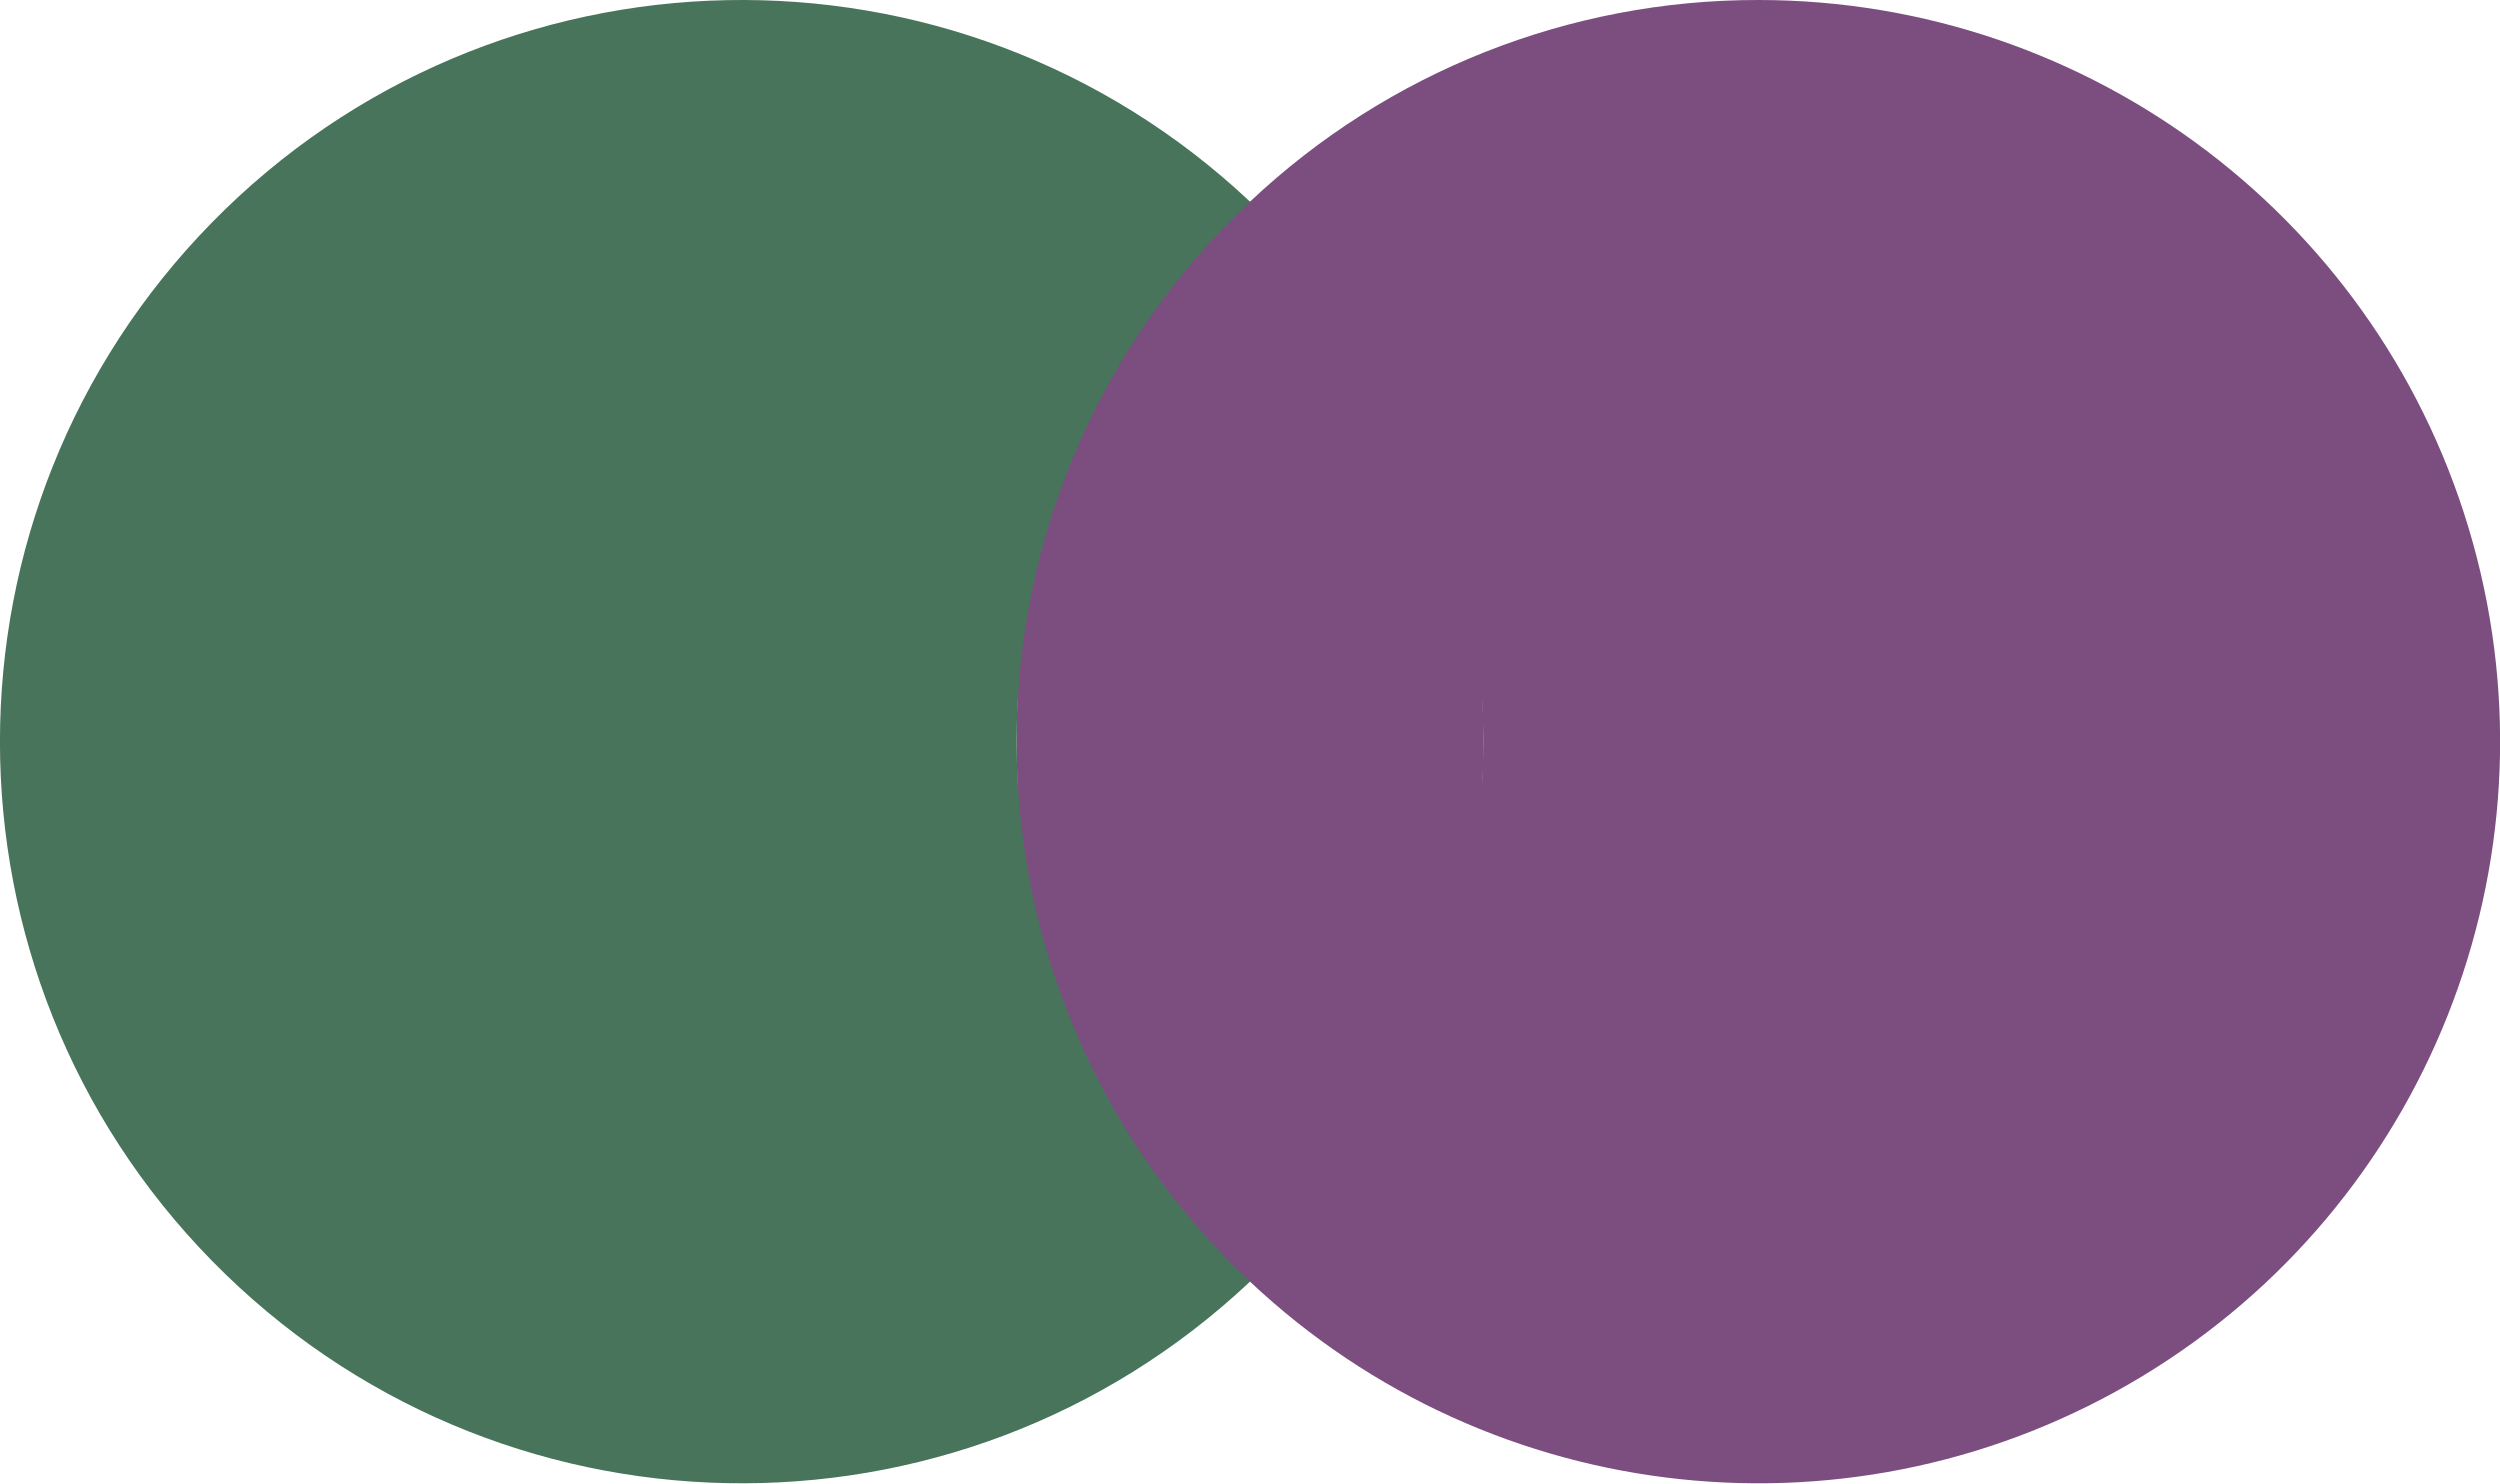
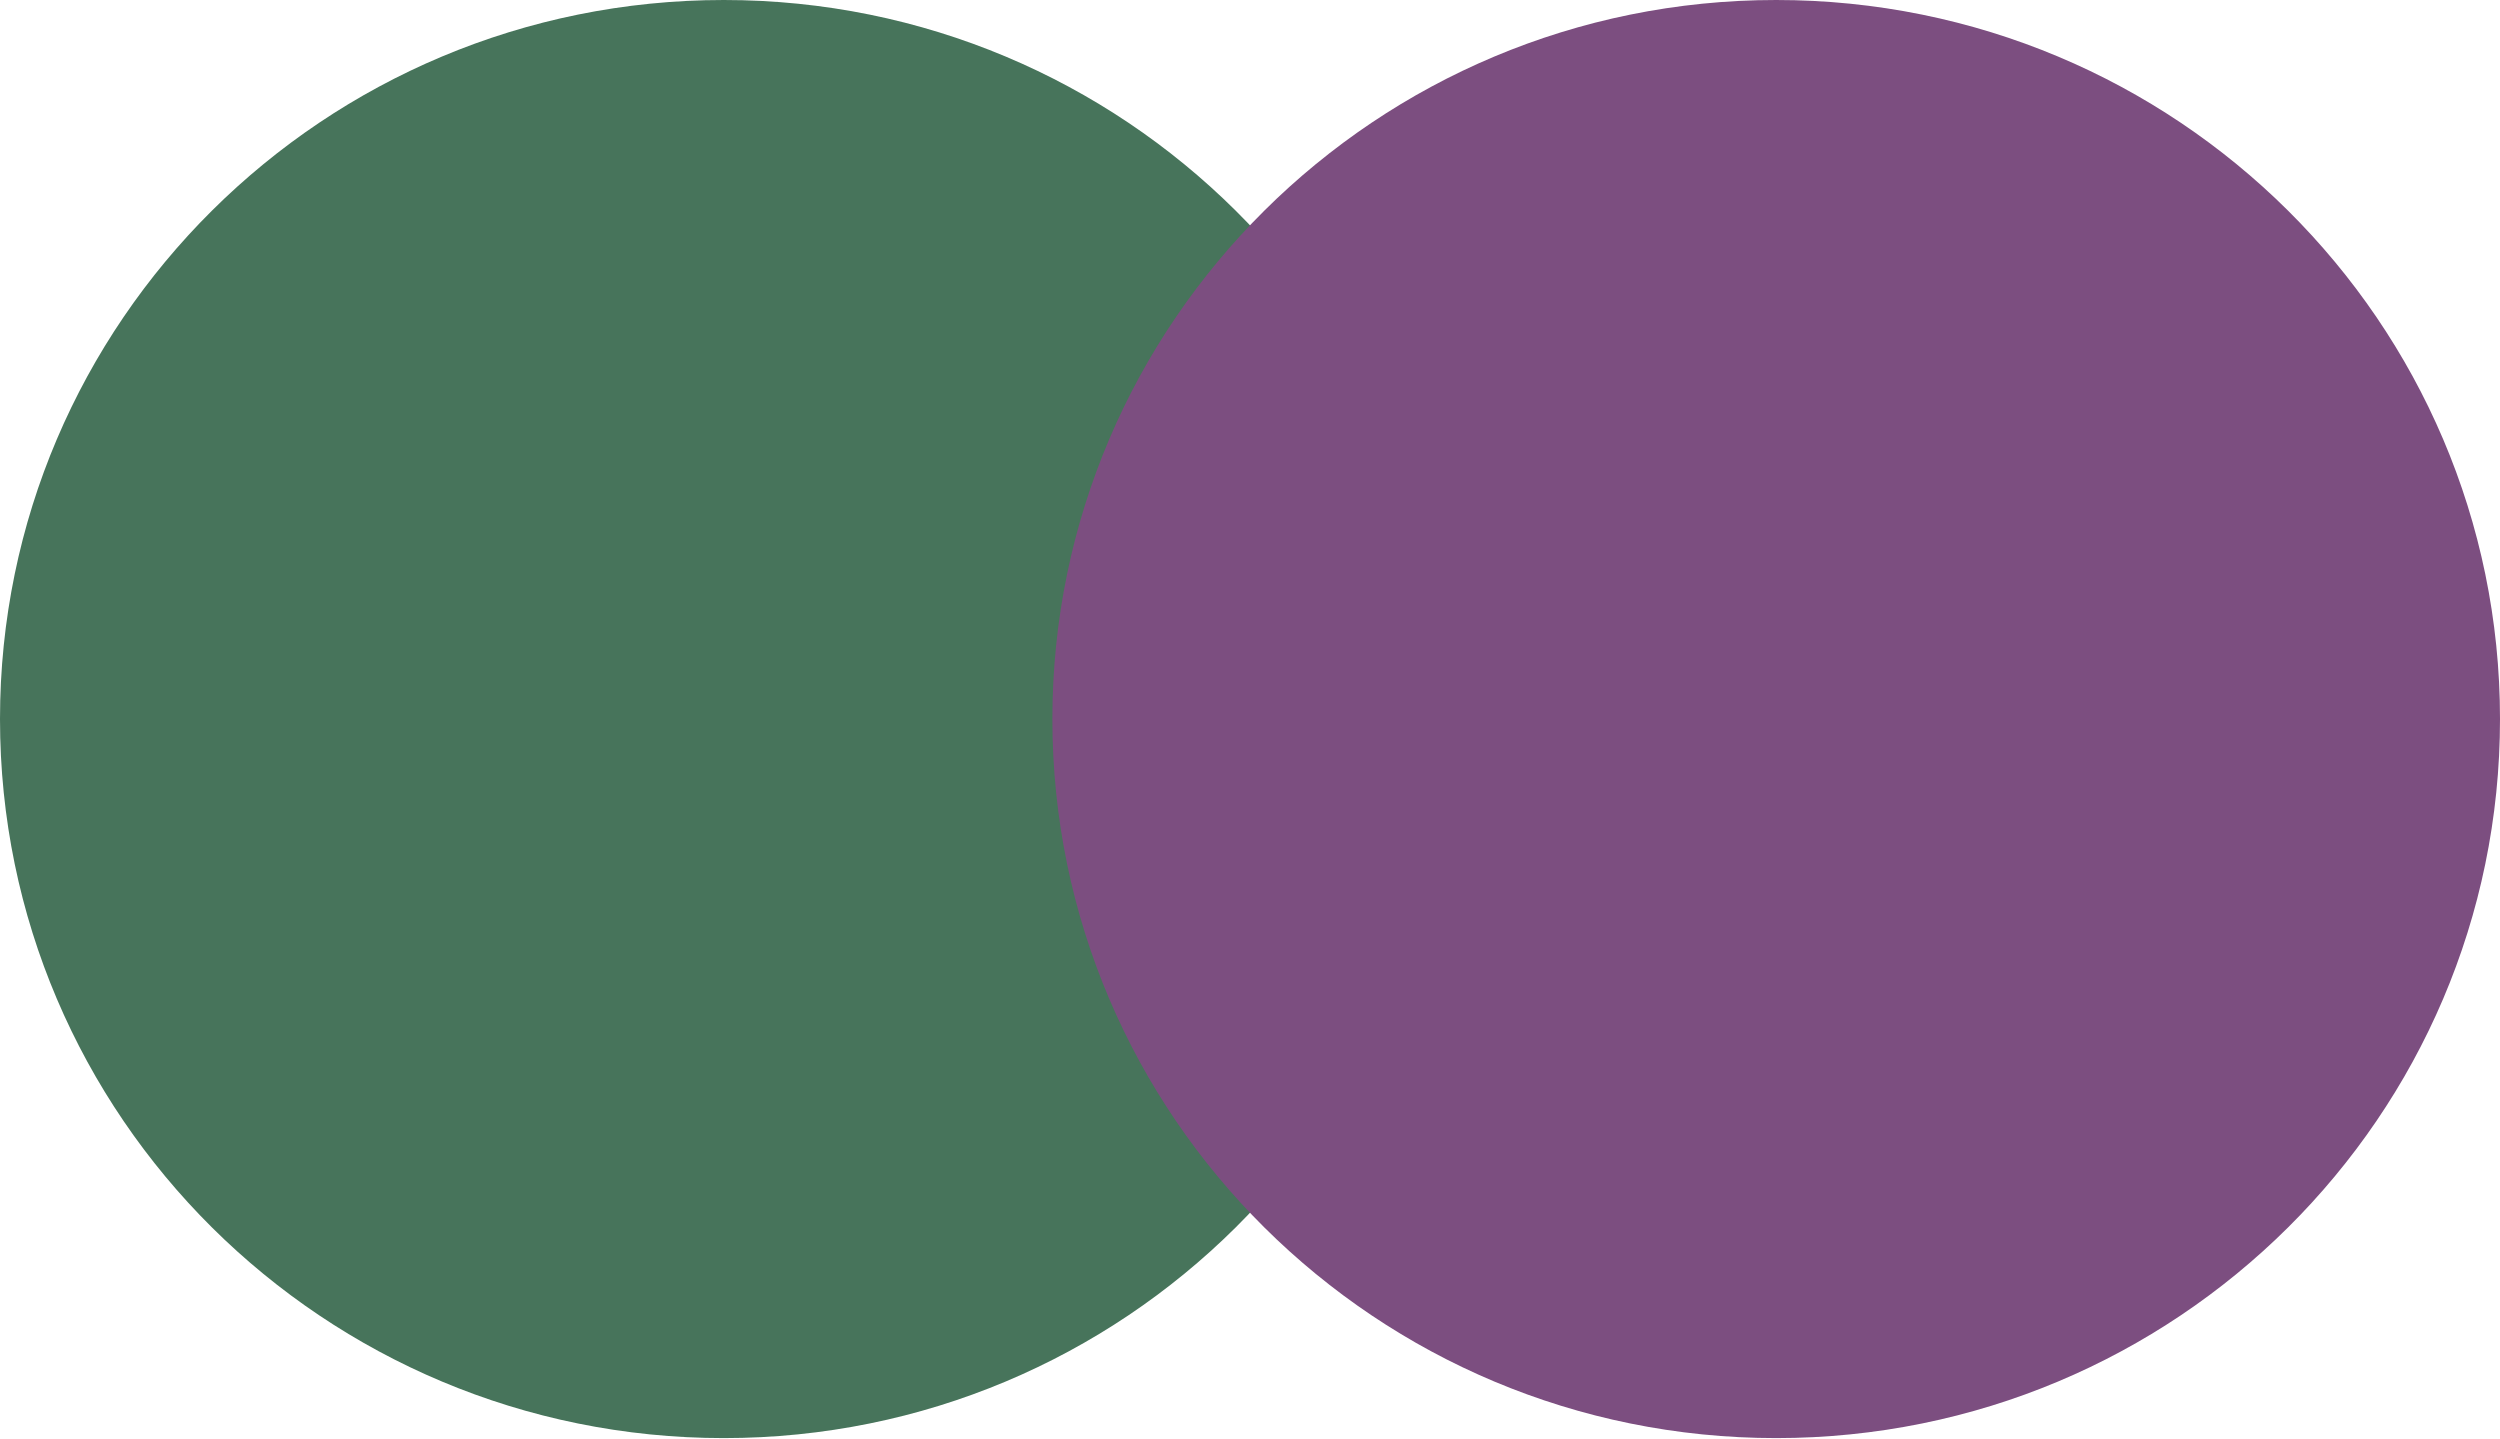
- <svg xmlns="http://www.w3.org/2000/svg" id="Layer_1" data-name="Layer 1" viewBox="0 0 509 302">
+ <svg xmlns="http://www.w3.org/2000/svg" id="Layer_1" data-name="Layer 1" viewBox="0 0 525 302">
  <defs>
-     <style>.cls-1{fill:#7c4e80;}.cls-2{fill:#47745b;}</style>
+     <style>.cls-1{fill:#47745b;}.cls-2{fill:#7c4e80;}</style>
  </defs>
-   <ellipse class="cls-1" cx="254.5" cy="151" rx="47.5" ry="109.94" />
-   <path class="cls-2" d="M661,709a150.57,150.57,0,0,1,47.5-109.94,151,151,0,1,0,0,219.88A150.57,150.57,0,0,1,661,709Z" transform="translate(-454 -558)" />
-   <path class="cls-1" d="M812,558a150.5,150.5,0,0,0-103.5,41.06,151,151,0,0,1,0,219.88A151,151,0,1,0,812,558Z" transform="translate(-454 -558)" />
+   <ellipse class="cls-1" cx="152" cy="151" rx="152" ry="151" />
+   <ellipse class="cls-2" cx="373" cy="151" rx="152" ry="151" />
</svg>
